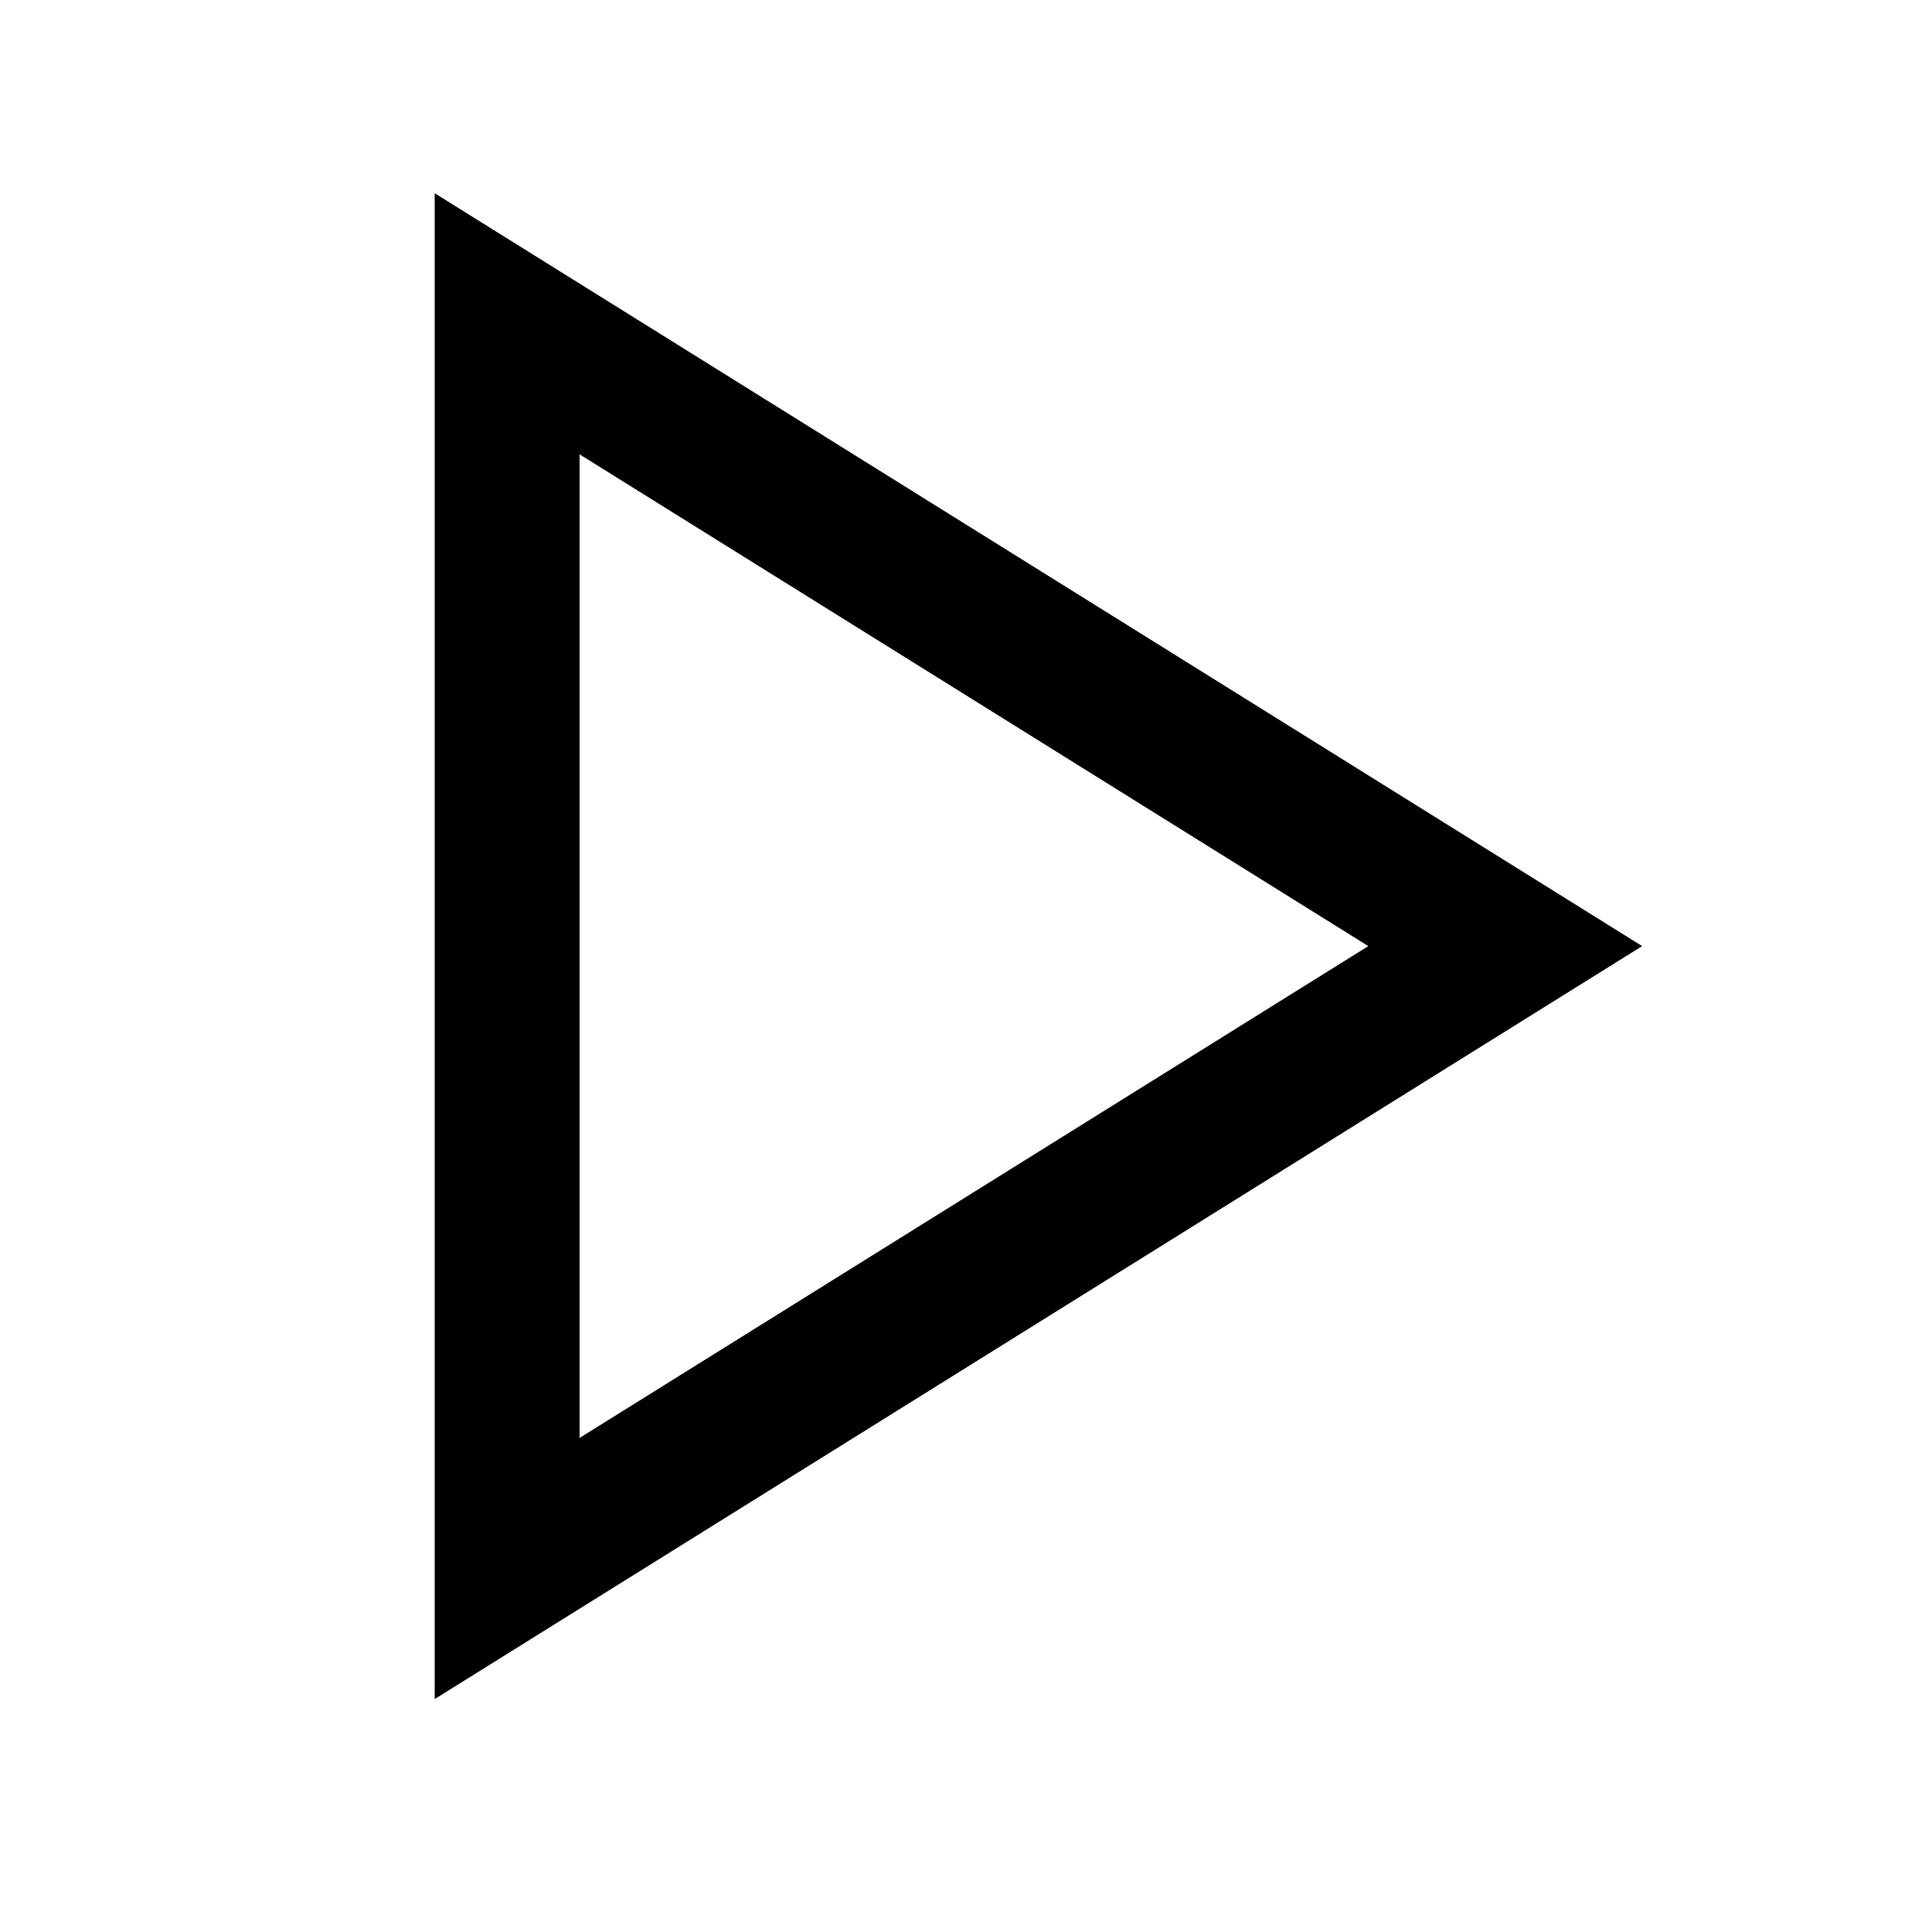
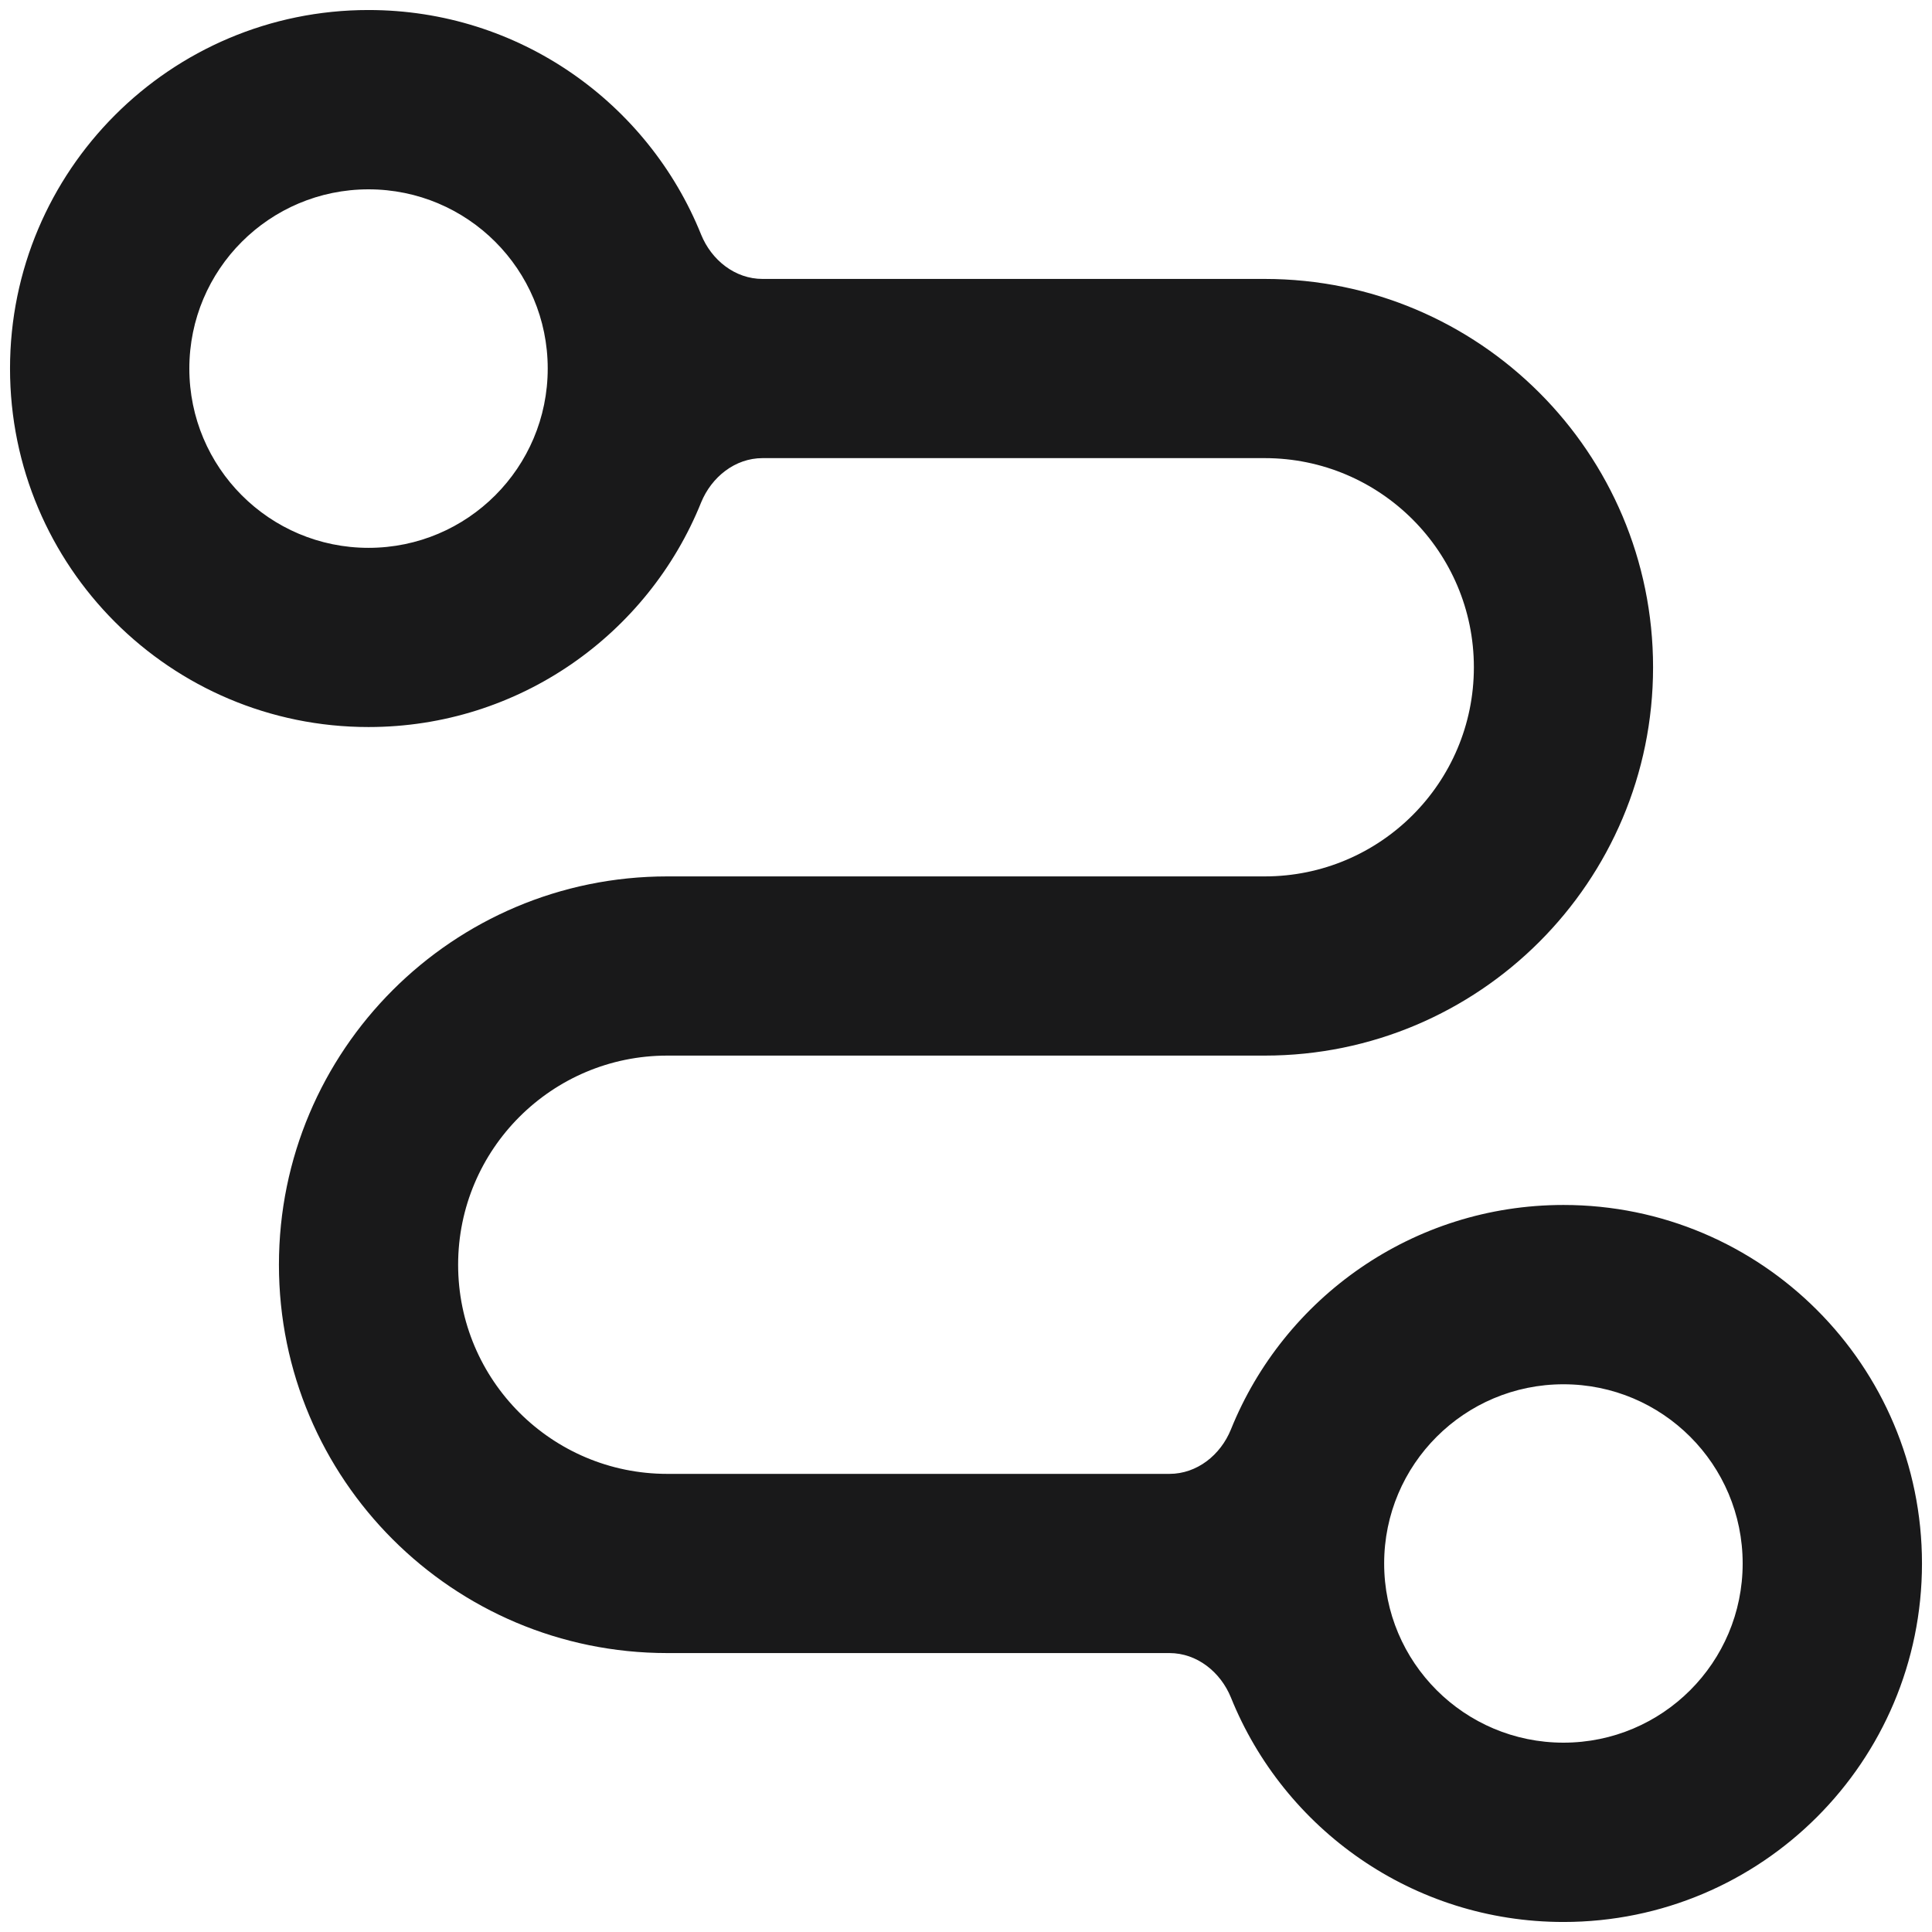
- <svg xmlns="http://www.w3.org/2000/svg" width="20" height="20" viewBox="0 0 20 20" fill="none">
-   <path d="M5.25 3.352L15.582 9.794L5.25 16.237L5.25 3.352Z" stroke="black" stroke-width="1.5" />
+ <svg xmlns="http://www.w3.org/2000/svg" width="16" height="16" viewBox="0 0 16 16" fill="none">
+   <path fill-rule="evenodd" clip-rule="evenodd" d="M3.052 6.021C4.299 6.021 5.367 5.252 5.806 4.162C5.892 3.951 6.087 3.794 6.315 3.794H10.474C11.43 3.794 12.206 4.57 12.206 5.526C12.206 6.483 11.43 7.258 10.474 7.258H5.526C3.75 7.258 2.31 8.698 2.31 10.474C2.31 12.25 3.75 13.69 5.526 13.69H9.685C9.913 13.69 10.108 13.847 10.194 14.058C10.633 15.148 11.701 15.917 12.948 15.917C14.588 15.917 15.917 14.588 15.917 12.948C15.917 11.309 14.588 9.979 12.948 9.979C11.701 9.979 10.633 10.748 10.194 11.838C10.108 12.05 9.913 12.206 9.685 12.206H5.526C4.57 12.206 3.794 11.431 3.794 10.474C3.794 9.518 4.57 8.742 5.526 8.742H10.474C12.25 8.742 13.69 7.302 13.69 5.526C13.69 3.75 12.25 2.31 10.474 2.31H6.315C6.087 2.31 5.892 2.154 5.806 1.942C5.367 0.852 4.299 0.083 3.052 0.083C1.412 0.083 0.083 1.413 0.083 3.052C0.083 4.692 1.412 6.021 3.052 6.021ZM3.052 4.537C3.872 4.537 4.536 3.872 4.536 3.052C4.536 2.232 3.872 1.568 3.052 1.568C2.232 1.568 1.568 2.232 1.568 3.052C1.568 3.872 2.232 4.537 3.052 4.537ZM14.432 12.948C14.432 13.768 13.768 14.432 12.948 14.432C12.128 14.432 11.463 13.768 11.463 12.948C11.463 12.128 12.128 11.464 12.948 11.464C13.768 11.464 14.432 12.128 14.432 12.948Z" fill="#19191A" />
</svg>
